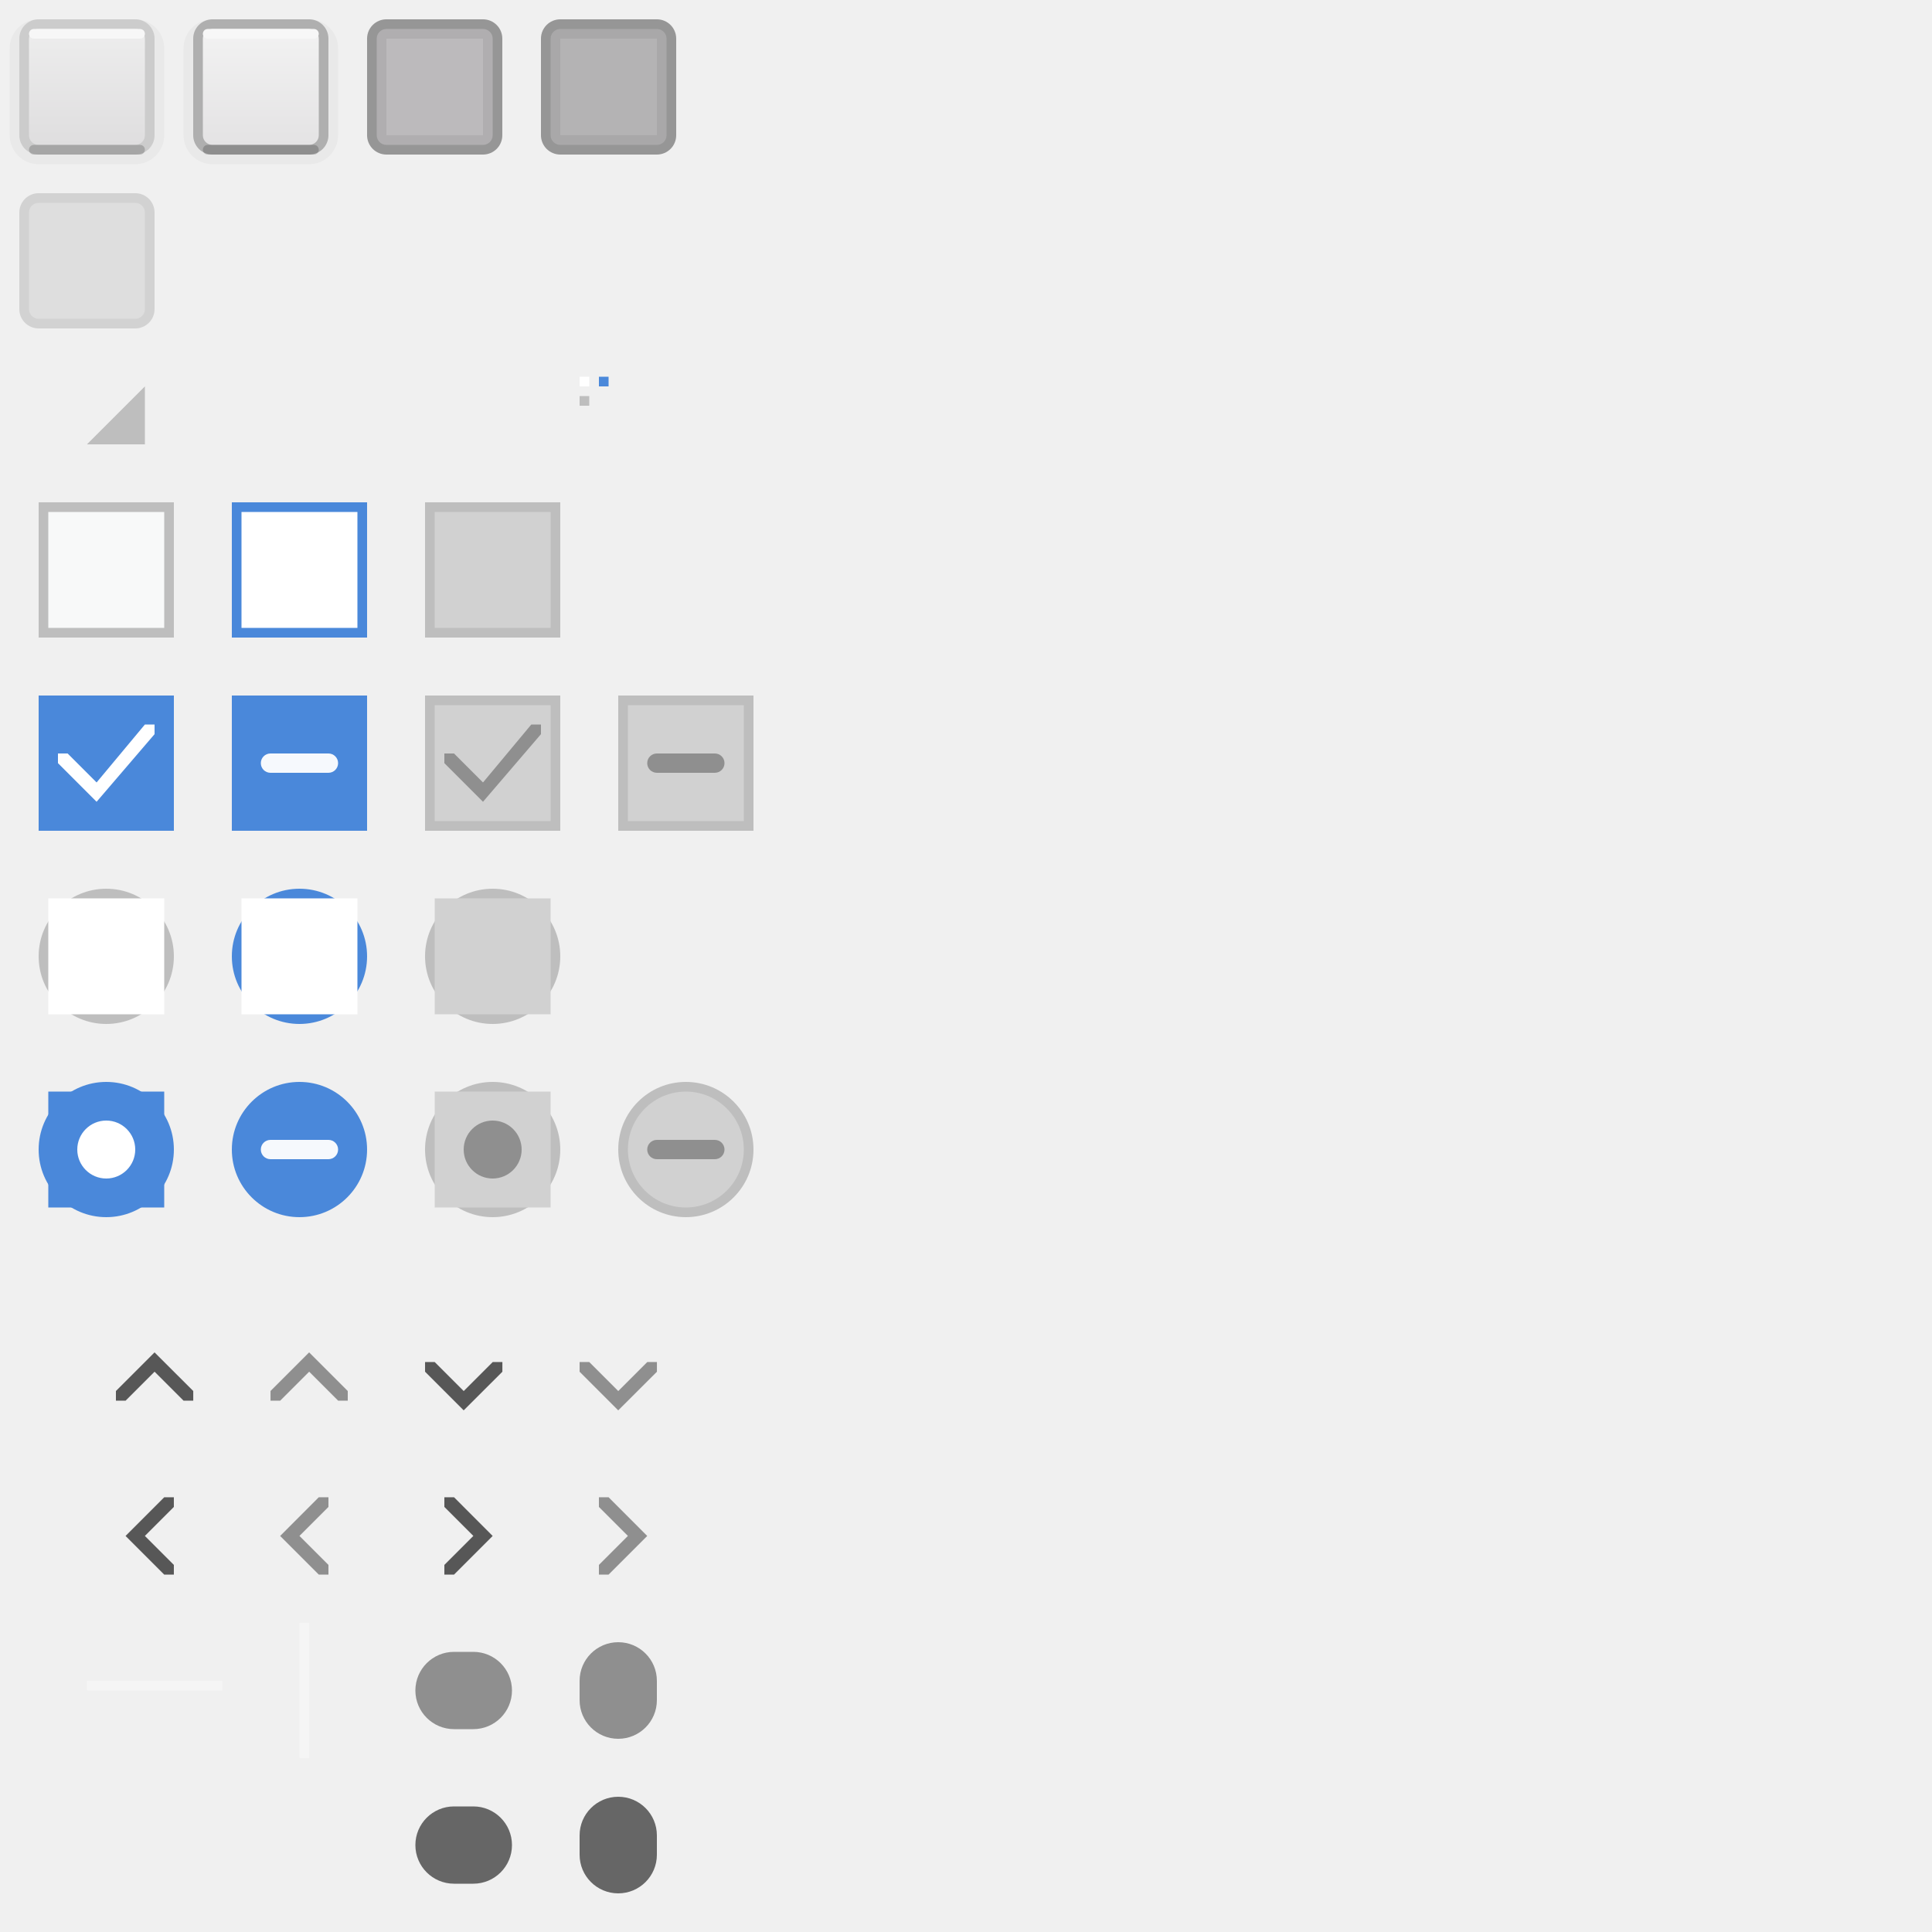
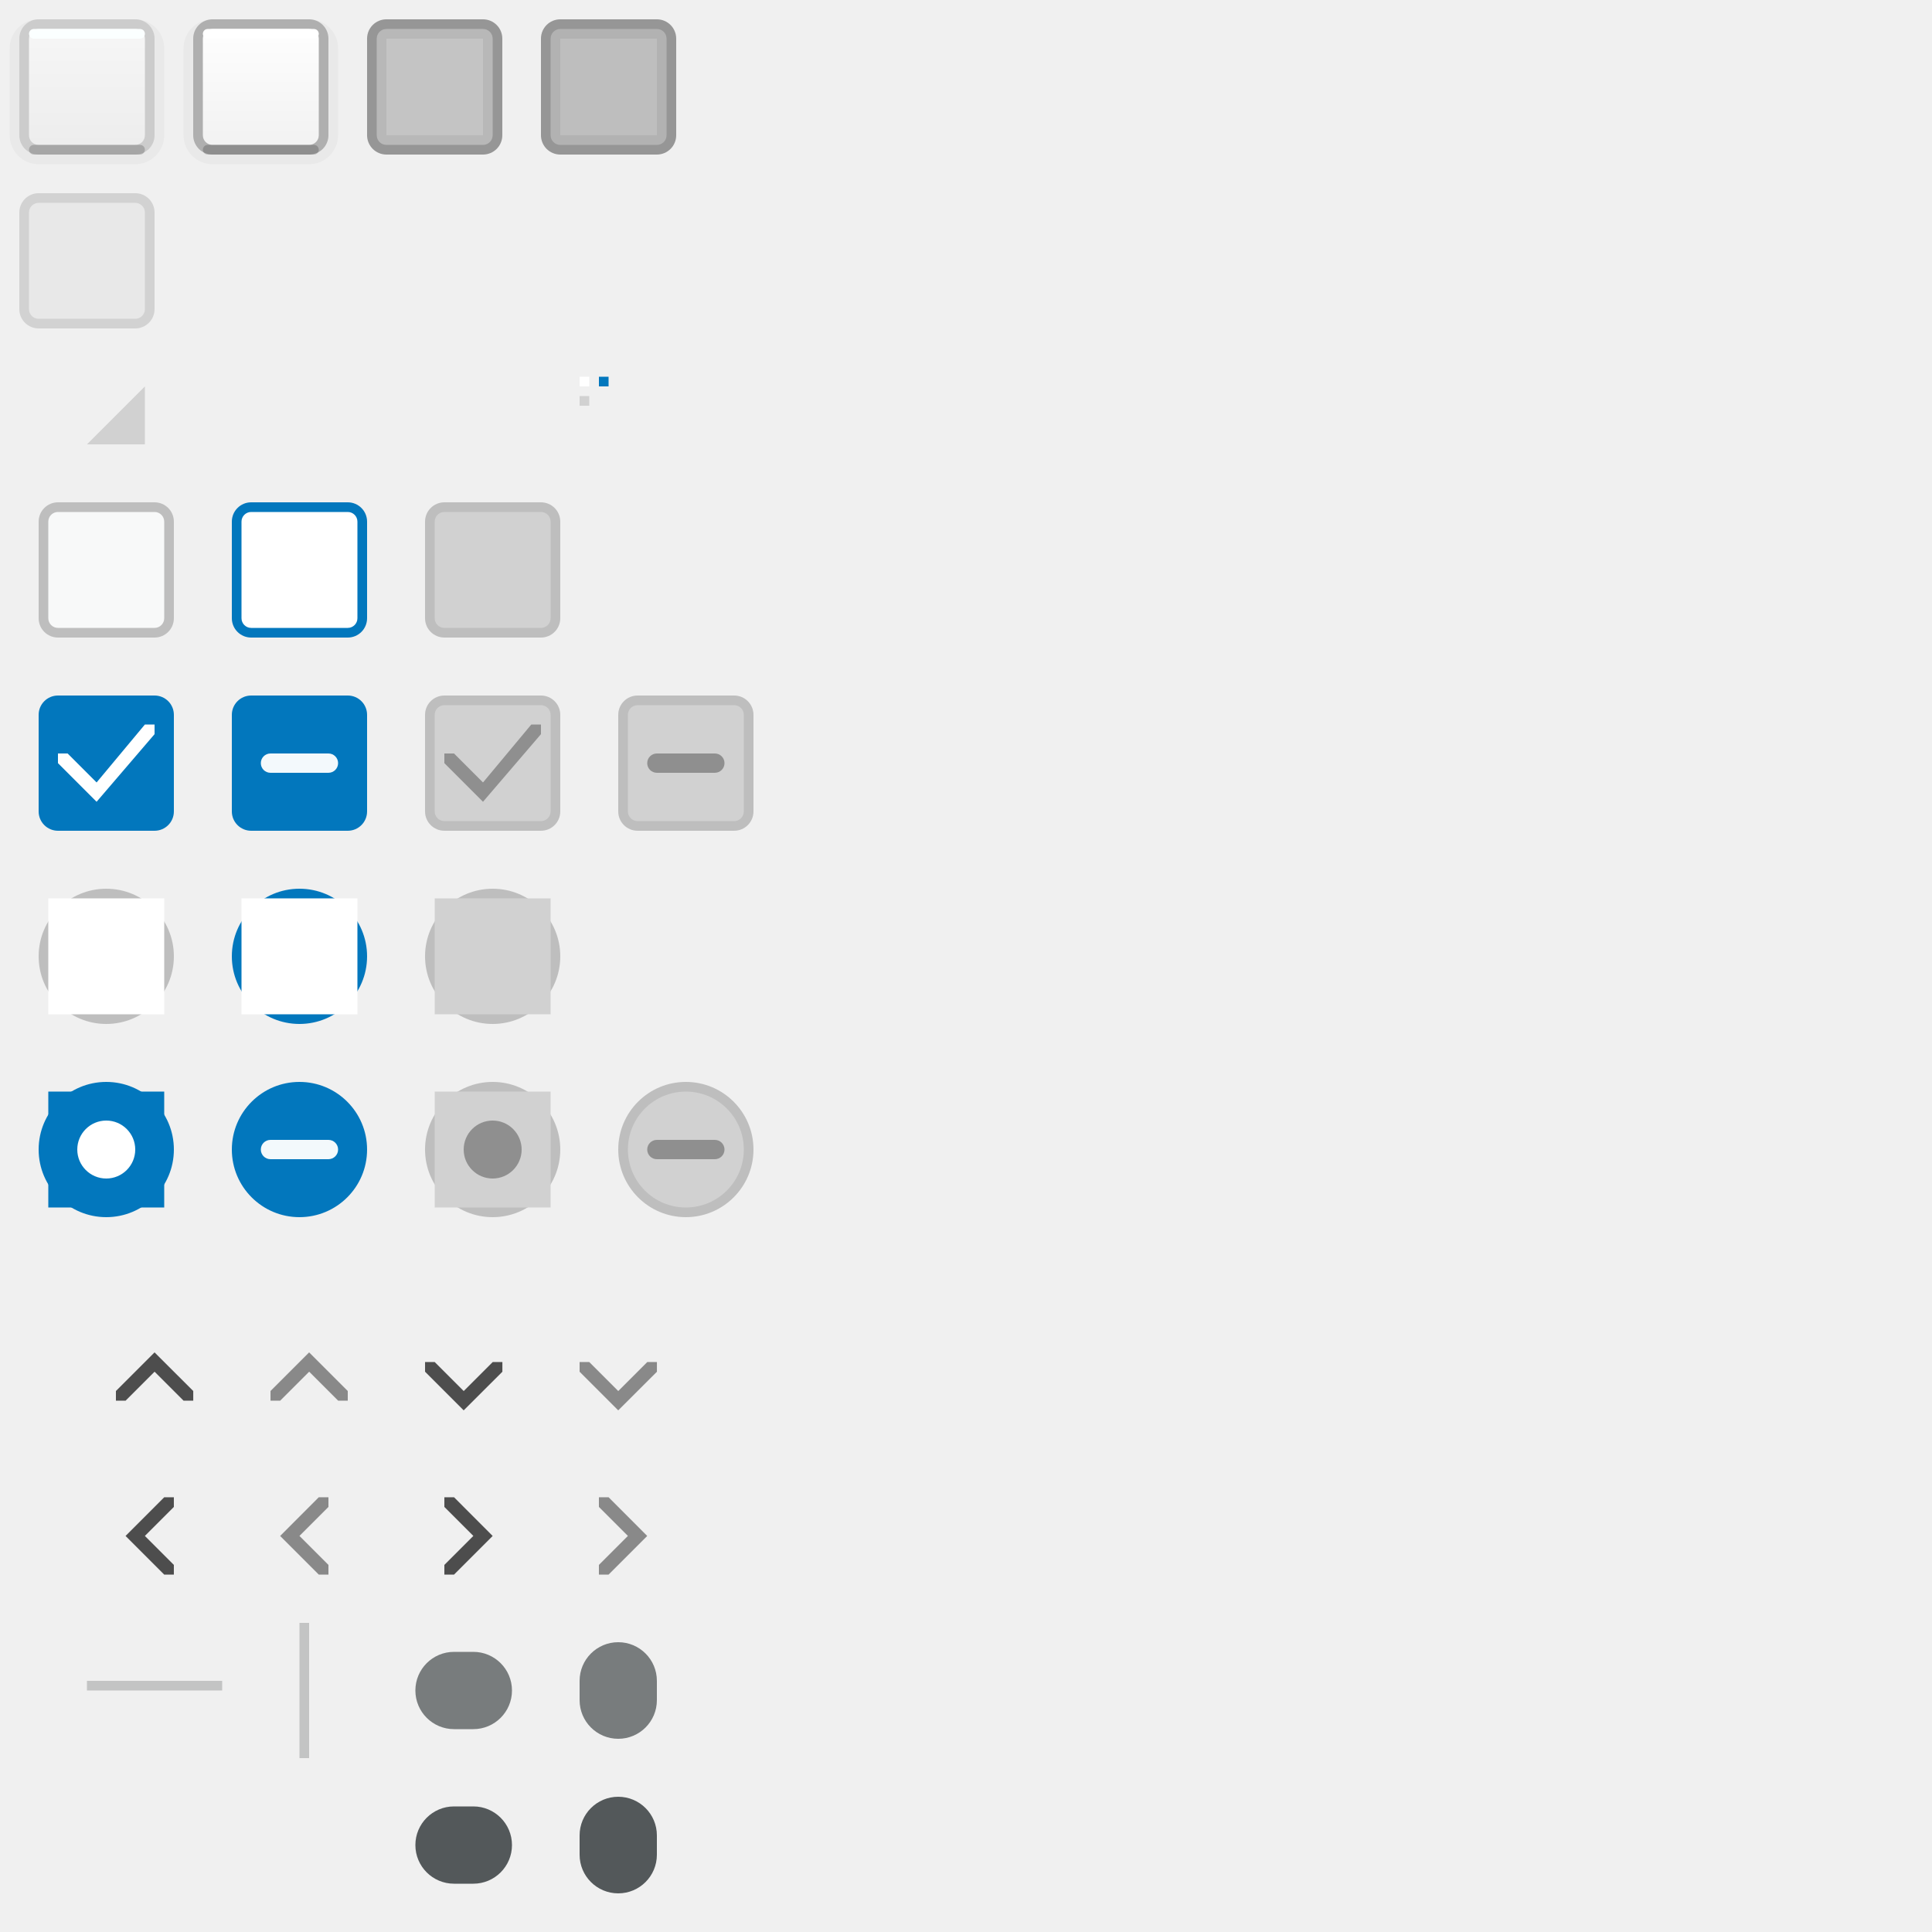
<svg xmlns="http://www.w3.org/2000/svg" xmlns:xlink="http://www.w3.org/1999/xlink" width="200" height="200" viewBox="0 0 200 200" id="svg2" version="1.1">
  <defs id="defs4">
    <linearGradient id="linearGradient1229">
-       <stop id="stop1225" offset="0" style="stop-color:#e4e3e4;stop-opacity:1" />
-       <stop id="stop1227" offset="1" style="stop-color:#f2f2f2;stop-opacity:1" />
+       <stop id="stop1225" offset="0" style="stop-color:#f2f2f2;stop-opacity:1" />
+       <stop id="stop1227" offset="1" style="stop-color:#fefefe;stop-opacity:1" />
    </linearGradient>
    <linearGradient id="linearGradient1207">
-       <stop style="stop-color:#dfdedf;stop-opacity:1;" offset="0" id="stop1203" />
-       <stop style="stop-color:#ededed;stop-opacity:1" offset="1" id="stop1205" />
+       <stop style="stop-color:#ededed;stop-opacity:1" offset="0" id="stop1203" />
+       <stop style="stop-color:#f6f6f6;stop-opacity:1" offset="1" id="stop1205" />
    </linearGradient>
    <linearGradient xlink:href="#linearGradient1207" id="linearGradient1209" x1="-619" y1="707.362" x2="-619" y2="695.362" gradientUnits="userSpaceOnUse" gradientTransform="translate(543,153)" />
    <linearGradient xlink:href="#linearGradient1229" id="linearGradient1223" gradientUnits="userSpaceOnUse" gradientTransform="translate(561,153)" x1="-619" y1="707.362" x2="-619" y2="695.362" />
  </defs>
  <g id="layer1" transform="translate(0,-852.3622)">
    <rect style="opacity:1;fill:#000000;fill-opacity:0;stroke:none;stroke-width:1;stroke-miterlimit:4;stroke-dasharray:none;stroke-dashoffset:0;stroke-opacity:0.51" id="null" width="1" height="1" x="62" y="893.362" />
    <g id="resize-grip" transform="translate(0,76)">
      <rect y="812.362" x="5" height="13" width="13" id="rect4315" style="opacity:1;fill:#ffffff;fill-opacity:0;stroke:none;stroke-width:1;stroke-miterlimit:4;stroke-dasharray:none;stroke-dashoffset:0;stroke-opacity:0.51" />
-       <path id="path4317" d="M 15,822.362 H 9 l 6,-6 z" style="fill:#bebebe;fill-opacity:1;fill-rule:evenodd;stroke:none;stroke-width:1px;stroke-linecap:butt;stroke-linejoin:miter;stroke-opacity:1" />
+       <path id="path4317" d="M 15,822.362 H 9 l 6,-6 z" style="fill:#d1d1d1;fill-opacity:1;fill-rule:evenodd;stroke:none;stroke-width:1px;stroke-linecap:butt;stroke-linejoin:miter;stroke-opacity:1" />
    </g>
-     <rect style="opacity:1;fill:#bebebe;fill-opacity:1;stroke:none;stroke-width:1;stroke-miterlimit:4;stroke-dasharray:none;stroke-dashoffset:0;stroke-opacity:0.51" id="handle" width="1" height="1" x="60" y="893.362" />
+     <rect style="opacity:1;fill:#d1d1d1;fill-opacity:1;stroke:none;stroke-width:1;stroke-miterlimit:4;stroke-dasharray:none;stroke-dashoffset:0;stroke-opacity:0.51" id="handle" width="1" height="1" x="60" y="893.362" />
    <rect y="891.362" x="60" height="1" width="1" id="base-color" style="opacity:1;fill:#ffffff;fill-opacity:1;stroke:none;stroke-width:1;stroke-miterlimit:4;stroke-dasharray:none;stroke-dashoffset:0;stroke-opacity:0.51" />
-     <rect style="opacity:1;fill:#4a88da;fill-opacity:1;stroke:none;stroke-width:1;stroke-miterlimit:4;stroke-dasharray:none;stroke-dashoffset:0;stroke-opacity:0.51" id="selected-color" width="1" height="1" x="62" y="891.362" />
+     <rect style="opacity:1;fill:#0277bd;fill-opacity:1;stroke:none;stroke-width:1;stroke-miterlimit:4;stroke-dasharray:none;stroke-dashoffset:0;stroke-opacity:0.51" id="selected-color" width="1" height="1" x="62" y="891.362" />
    <g id="radio-unchecked" transform="translate(70.99991,-0.9998779)">
      <rect style="opacity:1;fill:#bebebe;fill-opacity:1;stroke:none;stroke-opacity:1" id="rect4787-7" width="14" height="14" x="-67" y="945.362" ry="7" />
      <rect rx="0" ry="6" y="946.362" x="-66" height="12" width="12" id="rect4789-0" style="opacity:1;fill:#ffffff;fill-opacity:1;stroke:none;stroke-opacity:1" />
      <rect ry="0" y="945.362" x="-67" height="14" width="14" id="rect4791-9" style="opacity:1;fill:none;fill-opacity:1;stroke:none;stroke-width:2;stroke-miterlimit:4;stroke-dasharray:none;stroke-dashoffset:0;stroke-opacity:1" />
    </g>
    <g transform="translate(-1.000092,-0.9998779)" id="checkbox-unchecked">
-       <rect ry="0" y="905.362" x="5" height="14" width="14" id="rect4807-6" style="opacity:1;fill:#bebebe;fill-opacity:1;stroke:none;stroke-opacity:1" />
-       <rect style="opacity:1;fill:#f8f9f9;fill-opacity:1;stroke:none;stroke-opacity:1" id="rect4809-0" width="12" height="12" x="6" y="906.362" ry="0" />
+       <rect ry="2" y="905.362" x="5" height="14" width="14" id="rect4807-6" style="opacity:1;fill:#bebebe;fill-opacity:1;stroke:none;stroke-opacity:1" />
+       <rect style="opacity:1;fill:#f8f9f9;fill-opacity:1;stroke:none;stroke-opacity:1" id="rect4809-0" width="12" height="12" x="6" y="906.362" ry="1" />
      <rect style="opacity:1;fill:none;fill-opacity:1;stroke:none;stroke-width:2;stroke-miterlimit:4;stroke-dasharray:none;stroke-dashoffset:0;stroke-opacity:1" id="rect4811-6" width="14" height="14" x="5" y="905.362" ry="0" />
    </g>
    <g transform="translate(-1.000092,-0.9998779)" id="checkbox-unchecked-hover">
-       <rect style="opacity:1;fill:#4a88da;fill-opacity:1;stroke:none;stroke-opacity:1" id="rect4819-6" width="14" height="14" x="25" y="905.362" ry="0" />
-       <rect ry="0" y="906.362" x="26" height="12" width="12" id="rect4821-1" style="opacity:1;fill:#ffffff;fill-opacity:1;stroke:none;stroke-opacity:1" />
+       <rect style="opacity:1;fill:#0277bd;fill-opacity:1;stroke:none;stroke-opacity:1" id="rect4819-6" width="14" height="14" x="25" y="905.362" ry="2" />
+       <rect ry="1" y="906.362" x="26" height="12" width="12" id="rect4821-1" style="opacity:1;fill:#ffffff;fill-opacity:1;stroke:none;stroke-opacity:1" />
      <rect ry="0" y="905.362" x="25" height="14" width="14" id="rect4823-8" style="opacity:1;fill:none;fill-opacity:1;stroke:none;stroke-width:2;stroke-miterlimit:4;stroke-dasharray:none;stroke-dashoffset:0;stroke-opacity:1" />
    </g>
    <g id="radio-unchecked-hover" transform="translate(70.99991,-0.9998779)">
-       <rect ry="7" y="945.362" x="-47" height="14" width="14" id="rect4831-9" style="opacity:1;fill:#4a88da;fill-opacity:1;stroke:none;stroke-opacity:1" />
+       <rect ry="7" y="945.362" x="-47" height="14" width="14" id="rect4831-9" style="opacity:1;fill:#0277bd;fill-opacity:1;stroke:none;stroke-opacity:1" />
      <rect style="opacity:1;fill:#ffffff;fill-opacity:1;stroke:none;stroke-opacity:1" id="rect4833-2" width="12" height="12" x="-46" y="946.362" ry="6" rx="0" />
      <rect style="opacity:1;fill:none;fill-opacity:1;stroke:none;stroke-width:2;stroke-miterlimit:4;stroke-dasharray:none;stroke-dashoffset:0;stroke-opacity:1" id="rect4835-0" width="14" height="14" x="-47" y="945.362" ry="0" />
    </g>
    <g transform="translate(-1.000092,-0.9998779)" id="checkbox-unchecked-insensitive">
-       <rect style="opacity:1;fill:#bebebe;fill-opacity:1;stroke:none;stroke-opacity:1" id="rect4851-3" width="14" height="14" x="45" y="905.362" ry="0" />
-       <rect ry="0" y="906.362" x="46" height="12" width="12" id="rect4853-7" style="opacity:1;fill:#d1d1d1;fill-opacity:1;stroke:none;stroke-opacity:1" />
+       <rect style="opacity:1;fill:#bebebe;fill-opacity:1;stroke:none;stroke-opacity:1" id="rect4851-3" width="14" height="14" x="45" y="905.362" ry="2" />
+       <rect ry="1" y="906.362" x="46" height="12" width="12" id="rect4853-7" style="opacity:1;fill:#d1d1d1;fill-opacity:1;stroke:none;stroke-opacity:1" />
      <rect ry="0" y="905.362" x="45" height="14" width="14" id="rect4855-5" style="opacity:1;fill:none;fill-opacity:1;stroke:none;stroke-width:2;stroke-miterlimit:4;stroke-dasharray:none;stroke-dashoffset:0;stroke-opacity:1" />
    </g>
    <g id="radio-unchecked-insensitive" transform="translate(70.99991,-0.9998779)">
      <rect ry="7" y="945.362" x="-27" height="14" width="14" id="rect4885-2" style="opacity:1;fill:#bebebe;fill-opacity:1;stroke:none;stroke-opacity:1" />
      <rect style="opacity:1;fill:#d1d1d1;fill-opacity:1;stroke:none;stroke-opacity:1" id="rect4887-2" width="12" height="12" x="-26" y="946.362" ry="6" rx="0" />
      <rect style="opacity:1;fill:none;fill-opacity:1;stroke:none;stroke-width:2;stroke-miterlimit:4;stroke-dasharray:none;stroke-dashoffset:0;stroke-opacity:1" id="rect4889-8" width="14" height="14" x="-27" y="945.362" ry="0" />
    </g>
    <g id="radio-checked" transform="translate(70.99991,-0.9998779)">
-       <rect ry="7" y="965.362" x="-67" height="14" width="14" id="rect4986-7" style="opacity:1;fill:#4a88da;fill-opacity:1;stroke:none;stroke-opacity:1" />
-       <rect style="opacity:1;fill:#4a88da;fill-opacity:1;stroke:none;stroke-opacity:1" id="rect4988-3" width="12" height="12" x="-66" y="966.362" ry="6" rx="0" />
+       <rect ry="7" y="965.362" x="-67" height="14" width="14" id="rect4986-7" style="opacity:1;fill:#0277bd;fill-opacity:1;stroke:none;stroke-opacity:1" />
+       <rect style="opacity:1;fill:#0277bd;fill-opacity:1;stroke:none;stroke-opacity:1" id="rect4988-3" width="12" height="12" x="-66" y="966.362" ry="6" rx="0" />
      <rect style="opacity:1;fill:none;fill-opacity:1;stroke:none;stroke-width:2;stroke-miterlimit:4;stroke-dasharray:none;stroke-dashoffset:0;stroke-opacity:1" id="rect4990-6" width="14" height="14" x="-67" y="965.362" ry="0" />
      <path style="color:#bebebe;font-style:normal;font-variant:normal;font-weight:normal;font-stretch:normal;font-size:medium;line-height:normal;font-family:'Andale Mono';text-indent:0pt;text-align:start;text-decoration:none;text-decoration-line:none;letter-spacing:normal;word-spacing:normal;text-transform:none;direction:ltr;text-anchor:start;display:inline;overflow:visible;visibility:visible;fill:#ffffff;fill-opacity:1;fill-rule:nonzero;stroke:none;stroke-width:1.792;marker:none" id="path9555-1" d="m -60,969.362 c -1.656,0 -3,1.344 -3,3 0,1.656 1.344,3 3,3 1.656,0 3,-1.344 3,-3 0,-1.656 -1.344,-3 -3,-3 z" />
    </g>
    <g id="radio-checked-insensitive" transform="translate(70.99991,-0.9998779)">
      <rect style="opacity:1;fill:#bebebe;fill-opacity:1;stroke:none;stroke-opacity:1" id="rect4998-7" width="14" height="14" x="-27" y="965.362" ry="7" />
      <rect rx="0" ry="6" y="966.362" x="-26" height="12" width="12" id="rect5000-8" style="opacity:1;fill:#d1d1d1;fill-opacity:1;stroke:none;stroke-opacity:1" />
      <rect ry="0" y="965.362" x="-27" height="14" width="14" id="rect5002-4" style="opacity:1;fill:none;fill-opacity:1;stroke:none;stroke-width:2;stroke-miterlimit:4;stroke-dasharray:none;stroke-dashoffset:0;stroke-opacity:1" />
      <path style="color:#bebebe;font-style:normal;font-variant:normal;font-weight:normal;font-stretch:normal;font-size:medium;line-height:normal;font-family:'Andale Mono';text-indent:0pt;text-align:start;text-decoration:none;text-decoration-line:none;letter-spacing:normal;word-spacing:normal;text-transform:none;direction:ltr;text-anchor:start;display:inline;overflow:visible;visibility:visible;fill:#8f8f8f;fill-opacity:1;fill-rule:nonzero;stroke:none;stroke-width:1.792;marker:none" id="path5681-5" d="m -20,969.362 c -1.656,0 -3,1.344 -3,3 0,1.656 1.344,3 3,3 1.656,0 3,-1.344 3,-3 0,-1.656 -1.344,-3 -3,-3 z" />
    </g>
    <g transform="translate(-1.000092,-0.9998779)" id="checkbox-checked">
-       <rect style="opacity:1;fill:#4a88da;fill-opacity:1;stroke:none;stroke-opacity:1" id="rect4968-3" width="14" height="14" x="5" y="925.362" ry="0" />
-       <rect ry="0" y="926.362" x="6" height="12" width="12" id="rect4970-6" style="opacity:1;fill:#4a88da;fill-opacity:1;stroke:none;stroke-opacity:1" />
+       <rect style="opacity:1;fill:#0277bd;fill-opacity:1;stroke:none;stroke-opacity:1" id="rect4968-3" width="14" height="14" x="5" y="925.362" ry="2" />
+       <rect ry="1" y="926.362" x="6" height="12" width="12" id="rect4970-6" style="opacity:1;fill:#0277bd;fill-opacity:1;stroke:none;stroke-opacity:1" />
      <rect ry="0" y="925.362" x="5" height="14" width="14" id="rect4972-1" style="opacity:1;fill:none;fill-opacity:1;stroke:none;stroke-width:2;stroke-miterlimit:4;stroke-dasharray:none;stroke-dashoffset:0;stroke-opacity:1" />
      <path style="fill:#ffffff;fill-rule:evenodd;stroke:none;stroke-width:1px;stroke-linecap:butt;stroke-linejoin:miter;stroke-opacity:1" d="m 7,932.362 v -1 h 1 l 3,3 5,-6 h 1 v 1 l -6,7 -1,-1 z" id="path4170" />
    </g>
    <g transform="translate(-1.000092,-0.9998779)" id="checkbox-checked-insensitive">
-       <rect ry="0" y="925.362" x="45" height="14" width="14" id="rect4980-6" style="opacity:1;fill:#bebebe;fill-opacity:1;stroke:none;stroke-opacity:1" />
-       <rect style="opacity:1;fill:#d1d1d1;fill-opacity:1;stroke:none;stroke-opacity:1" id="rect4982-1" width="12" height="12" x="46" y="926.362" ry="0" />
+       <rect ry="2" y="925.362" x="45" height="14" width="14" id="rect4980-6" style="opacity:1;fill:#bebebe;fill-opacity:1;stroke:none;stroke-opacity:1" />
+       <rect style="opacity:1;fill:#d1d1d1;fill-opacity:1;stroke:none;stroke-opacity:1" id="rect4982-1" width="12" height="12" x="46" y="926.362" ry="1" />
      <rect style="opacity:1;fill:none;fill-opacity:1;stroke:none;stroke-width:2;stroke-miterlimit:4;stroke-dasharray:none;stroke-dashoffset:0;stroke-opacity:1" id="rect4984-5" width="14" height="14" x="45" y="925.362" ry="0" />
      <path style="fill:#8f8f8f;fill-opacity:1;fill-rule:evenodd;stroke:none;stroke-width:1px;stroke-linecap:butt;stroke-linejoin:miter;stroke-opacity:1" d="m 47,932.362 v -1 h 1 l 3,3 5,-6 h 1 v 1 l -6,7 -1,-1 z" id="path2484" />
    </g>
    <g id="checkbox-mixed">
      <g transform="translate(18.99991,-0.9998779)" id="g2623">
-         <rect style="opacity:1;fill:#4a88da;fill-opacity:1;stroke:none;stroke-opacity:1" id="rect2615" width="14" height="14" x="5" y="925.362" ry="0" />
-         <rect ry="0" y="926.362" x="6" height="12" width="12" id="rect2617" style="opacity:1;fill:#4a88da;fill-opacity:1;stroke:none;stroke-opacity:1" />
+         <rect style="opacity:1;fill:#0277bd;fill-opacity:1;stroke:none;stroke-opacity:1" id="rect2615" width="14" height="14" x="5" y="925.362" ry="2" />
+         <rect ry="1" y="926.362" x="6" height="12" width="12" id="rect2617" style="opacity:1;fill:#0277bd;fill-opacity:1;stroke:none;stroke-opacity:1" />
        <rect ry="0" y="925.362" x="5" height="14" width="14" id="rect2619" style="opacity:1;fill:none;fill-opacity:1;stroke:none;stroke-width:2;stroke-miterlimit:4;stroke-dasharray:none;stroke-dashoffset:0;stroke-opacity:1" />
      </g>
      <rect ry="1" y="930.362" x="27" height="2" width="8" id="rect2625" style="fill:#ffffff;fill-opacity:0.95;stroke:none;stroke-opacity:1" />
    </g>
    <g id="checkbox-mixed-insensitive" transform="translate(40,-40)">
      <g transform="translate(-21.00009,39.00012)" id="g2642">
-         <rect ry="0" y="925.362" x="45" height="14" width="14" id="rect2634" style="opacity:1;fill:#bebebe;fill-opacity:1;stroke:none;stroke-opacity:1" />
-         <rect style="opacity:1;fill:#d1d1d1;fill-opacity:1;stroke:none;stroke-opacity:1" id="rect2636" width="12" height="12" x="46" y="926.362" ry="0" />
+         <rect ry="2" y="925.362" x="45" height="14" width="14" id="rect2634" style="opacity:1;fill:#bebebe;fill-opacity:1;stroke:none;stroke-opacity:1" />
+         <rect style="opacity:1;fill:#d1d1d1;fill-opacity:1;stroke:none;stroke-opacity:1" id="rect2636" width="12" height="12" x="46" y="926.362" ry="1" />
        <rect style="opacity:1;fill:none;fill-opacity:1;stroke:none;stroke-width:2;stroke-miterlimit:4;stroke-dasharray:none;stroke-dashoffset:0;stroke-opacity:1" id="rect2638" width="14" height="14" x="45" y="925.362" ry="0" />
      </g>
      <rect ry="1" y="970.362" x="27" height="2" width="8" id="rect2625-6" style="fill:#8f8f8f;fill-opacity:1;stroke:none;stroke-opacity:1" />
    </g>
    <g id="radio-mixed" transform="translate(0,40)">
      <g id="g2686" transform="translate(18.99991,-0.9998779)">
-         <rect ry="7" y="925.362" x="5" height="14" width="14" id="rect2680" style="opacity:1;fill:#4a88da;fill-opacity:1;stroke:none;stroke-opacity:1" />
-         <rect style="opacity:1;fill:#4a88da;fill-opacity:1;stroke:none;stroke-opacity:1" id="rect2682" width="12" height="12" x="6" y="926.362" ry="6" />
+         <rect ry="7" y="925.362" x="5" height="14" width="14" id="rect2680" style="opacity:1;fill:#0277bd;fill-opacity:1;stroke:none;stroke-opacity:1" />
+         <rect style="opacity:1;fill:#0277bd;fill-opacity:1;stroke:none;stroke-opacity:1" id="rect2682" width="12" height="12" x="6" y="926.362" ry="6" />
        <rect style="opacity:1;fill:none;fill-opacity:1;stroke:none;stroke-width:2;stroke-miterlimit:4;stroke-dasharray:none;stroke-dashoffset:0;stroke-opacity:1" id="rect2684" width="14" height="14" x="5" y="925.362" ry="0" />
      </g>
      <rect style="fill:#ffffff;fill-opacity:0.95;stroke:none;stroke-opacity:1" id="rect2688" width="8" height="2" x="27" y="930.362" ry="1" />
    </g>
    <g transform="translate(40)" id="radio-mixed-insensitive">
      <g id="g2698" transform="translate(-21.00009,39.00012)">
        <rect style="opacity:1;fill:#bebebe;fill-opacity:1;stroke:none;stroke-opacity:1" id="rect2692" width="14" height="14" x="45" y="925.362" ry="7" />
        <rect ry="6" y="926.362" x="46" height="12" width="12" id="rect2694" style="opacity:1;fill:#d1d1d1;fill-opacity:1;stroke:none;stroke-opacity:1" />
        <rect ry="0" y="925.362" x="45" height="14" width="14" id="rect2696" style="opacity:1;fill:none;fill-opacity:1;stroke:none;stroke-width:2;stroke-miterlimit:4;stroke-dasharray:none;stroke-dashoffset:0;stroke-opacity:1" />
      </g>
      <rect style="fill:#8f8f8f;fill-opacity:1;stroke:none;stroke-opacity:1" id="rect2700" width="8" height="2" x="27" y="970.362" ry="1" />
    </g>
    <g transform="matrix(3.779529,0,0,3.779497,6.999701,-100.1485)" id="scrollarrow-up">
      <rect transform="rotate(90)" style="fill:#ffffff;fill-opacity:0;stroke:none;stroke-width:0.214" id="rect873" width="3.704" height="3.704" x="288.004" y="-4.233" />
-       <path style="fill:#575757;fill-opacity:1;stroke:none;stroke-width:0.265px;stroke-linecap:butt;stroke-linejoin:miter;stroke-opacity:1" d="m 2.381,289.062 -1.058,1.058 v 0.265 h 0.265 l 0.794,-0.794 0.794,0.794 h 0.265 v -0.265 z" id="path875" />
+       <path style="fill:#4d4d4d;fill-opacity:1;stroke:none;stroke-width:0.265px;stroke-linecap:butt;stroke-linejoin:miter;stroke-opacity:1" d="m 2.381,289.062 -1.058,1.058 v 0.265 h 0.265 l 0.794,-0.794 0.794,0.794 h 0.265 v -0.265 z" id="path875" />
    </g>
    <g transform="matrix(3.779529,0,0,3.779497,6.999701,-100.1485)" id="scrollarrow-up-insensitive">
      <rect y="-8.467" x="288.004" height="3.704" width="3.704" id="rect889" style="fill:#ffffff;fill-opacity:0;stroke:none;stroke-width:0.214" transform="rotate(90)" />
-       <path id="path891" d="m 6.615,289.062 -1.058,1.058 v 0.265 h 0.265 l 0.794,-0.794 0.794,0.794 H 7.673 v -0.265 z" style="fill:#8f8f8f;fill-opacity:1;stroke:none;stroke-width:0.265px;stroke-linecap:butt;stroke-linejoin:miter;stroke-opacity:1" />
+       <path id="path891" d="m 6.615,289.062 -1.058,1.058 v 0.265 h 0.265 l 0.794,-0.794 0.794,0.794 H 7.673 v -0.265 z" style="fill:#898989;fill-opacity:1;stroke:none;stroke-width:0.265px;stroke-linecap:butt;stroke-linejoin:miter;stroke-opacity:1" />
    </g>
    <g transform="matrix(3.779529,0,0,3.779497,6.999701,-100.1485)" id="scrollarrow-down">
      <rect y="-12.7" x="-291.708" height="3.704" width="3.704" id="rect893" style="fill:#ffffff;fill-opacity:0;stroke:none;stroke-width:0.214" transform="matrix(0,-1,-1,0,0,0)" />
-       <path id="path895" d="m 10.848,290.65 -1.058,-1.058 v -0.265 h 0.265 l 0.794,0.794 0.794,-0.794 h 0.265 v 0.265 z" style="fill:#575757;fill-opacity:1;stroke:none;stroke-width:0.265px;stroke-linecap:butt;stroke-linejoin:miter;stroke-opacity:1" />
+       <path id="path895" d="m 10.848,290.65 -1.058,-1.058 v -0.265 h 0.265 l 0.794,0.794 0.794,-0.794 h 0.265 v 0.265 z" style="fill:#4d4d4d;fill-opacity:1;stroke:none;stroke-width:0.265px;stroke-linecap:butt;stroke-linejoin:miter;stroke-opacity:1" />
    </g>
    <g transform="matrix(3.779529,0,0,3.779497,6.999701,-100.1485)" id="scrollarrow-down-insensitive">
      <rect transform="matrix(0,-1,-1,0,0,0)" style="fill:#ffffff;fill-opacity:0;stroke:none;stroke-width:0.214" id="rect897" width="3.704" height="3.704" x="-291.708" y="-16.933" />
-       <path style="fill:#8f8f8f;fill-opacity:1;stroke:none;stroke-width:0.265px;stroke-linecap:butt;stroke-linejoin:miter;stroke-opacity:1" d="m 15.081,290.65 -1.058,-1.058 v -0.265 h 0.265 l 0.794,0.794 0.794,-0.794 h 0.265 v 0.265 z" id="path899" />
+       <path style="fill:#898989;fill-opacity:1;stroke:none;stroke-width:0.265px;stroke-linecap:butt;stroke-linejoin:miter;stroke-opacity:1" d="m 15.081,290.65 -1.058,-1.058 v -0.265 h 0.265 l 0.794,0.794 0.794,-0.794 h 0.265 v 0.265 z" id="path899" />
    </g>
    <g transform="matrix(3.779529,0,0,3.779497,6.999701,-100.1485)" id="scrollarrow-left">
      <rect y="292.238" x="0.529" height="3.704" width="3.704" id="rect901" style="fill:#ffffff;fill-opacity:0;stroke:none;stroke-width:0.214" />
-       <path id="path903" d="m 1.587,294.09 1.058,1.058 h 0.265 v -0.265 l -0.794,-0.794 0.794,-0.794 v -0.265 H 2.646 Z" style="fill:#575757;fill-opacity:1;stroke:none;stroke-width:0.265px;stroke-linecap:butt;stroke-linejoin:miter;stroke-opacity:1" />
+       <path id="path903" d="m 1.587,294.09 1.058,1.058 h 0.265 v -0.265 l -0.794,-0.794 0.794,-0.794 v -0.265 H 2.646 Z" style="fill:#4d4d4d;fill-opacity:1;stroke:none;stroke-width:0.265px;stroke-linecap:butt;stroke-linejoin:miter;stroke-opacity:1" />
    </g>
    <g transform="matrix(3.779529,0,0,3.779497,6.999701,-100.1485)" id="scrollarrow-left-insensitive">
      <rect style="fill:#ffffff;fill-opacity:0;stroke:none;stroke-width:0.214" id="rect905" width="3.704" height="3.704" x="4.763" y="292.238" />
-       <path style="fill:#8f8f8f;fill-opacity:1;stroke:none;stroke-width:0.265px;stroke-linecap:butt;stroke-linejoin:miter;stroke-opacity:1" d="m 5.821,294.09 1.058,1.058 h 0.265 v -0.265 l -0.794,-0.794 0.794,-0.794 v -0.265 h -0.265 z" id="path907" />
+       <path style="fill:#898989;fill-opacity:1;stroke:none;stroke-width:0.265px;stroke-linecap:butt;stroke-linejoin:miter;stroke-opacity:1" d="m 5.821,294.09 1.058,1.058 h 0.265 v -0.265 l -0.794,-0.794 0.794,-0.794 v -0.265 h -0.265 z" id="path907" />
    </g>
    <g transform="matrix(3.779529,0,0,3.779497,6.999701,-100.1485)" id="scrollarrow-right">
      <rect transform="scale(-1,1)" style="fill:#ffffff;fill-opacity:0;stroke:none;stroke-width:0.214" id="rect909" width="3.704" height="3.704" x="-12.7" y="292.238" />
-       <path style="fill:#575757;fill-opacity:1;stroke:none;stroke-width:0.265px;stroke-linecap:butt;stroke-linejoin:miter;stroke-opacity:1" d="m 11.642,294.09 -1.058,1.058 h -0.265 v -0.265 l 0.794,-0.794 -0.794,-0.794 v -0.265 h 0.265 z" id="path911" />
+       <path style="fill:#4d4d4d;fill-opacity:1;stroke:none;stroke-width:0.265px;stroke-linecap:butt;stroke-linejoin:miter;stroke-opacity:1" d="m 11.642,294.09 -1.058,1.058 h -0.265 v -0.265 l 0.794,-0.794 -0.794,-0.794 v -0.265 h 0.265 z" id="path911" />
    </g>
    <g transform="matrix(3.779529,0,0,3.779497,6.999701,-100.1485)" id="scrollarrow-right-insensitive">
      <rect y="292.238" x="-16.933" height="3.704" width="3.704" id="rect913" style="fill:#ffffff;fill-opacity:0;stroke:none;stroke-width:0.214" transform="scale(-1,1)" />
-       <path id="path915" d="m 15.875,294.09 -1.058,1.058 h -0.265 v -0.265 l 0.794,-0.794 -0.794,-0.794 v -0.265 h 0.265 z" style="fill:#8f8f8f;fill-opacity:1;stroke:none;stroke-width:0.265px;stroke-linecap:butt;stroke-linejoin:miter;stroke-opacity:1" />
+       <path id="path915" d="m 15.875,294.09 -1.058,1.058 h -0.265 v -0.265 l 0.794,-0.794 -0.794,-0.794 v -0.265 h 0.265 z" style="fill:#898989;fill-opacity:1;stroke:none;stroke-width:0.265px;stroke-linecap:butt;stroke-linejoin:miter;stroke-opacity:1" />
    </g>
-     <rect style="fill:#f5f5f5;fill-opacity:1;stroke:none;stroke-width:1.038;stroke-opacity:1" id="scrollbar-vert-trough" width="14" height="1" x="9" y="1026.362" ry="0" />
-     <rect ry="0" y="31" x="1020.362" height="1" width="14" id="scrollbar-horz-trough" style="fill:#f5f5f5;fill-opacity:1;stroke:none;stroke-width:1.038;stroke-opacity:1" transform="matrix(0,1,1,0,0,0)" />
+     <rect style="fill:#c3c4c4;fill-opacity:1;stroke:none;stroke-width:1.038;stroke-opacity:1" id="scrollbar-vert-trough" width="14" height="1" x="9" y="1026.362" ry="0" />
+     <rect ry="0" y="31" x="1020.362" height="1" width="14" id="scrollbar-horz-trough" style="fill:#c3c4c4;fill-opacity:1;stroke:none;stroke-width:1.038;stroke-opacity:1" transform="matrix(0,1,1,0,0,0)" />
    <g id="scrollbar-horz-slider" transform="translate(-2,-15.00002)">
      <rect ry="0" y="1035.362" x="43" height="14" width="14" id="rect3102" style="fill:#000000;fill-opacity:0;stroke:none;stroke-width:14;stroke-opacity:1" />
-       <rect ry="4" y="1038.362" x="45" height="8" width="10" id="rect3087" style="fill:#8f8f8f;fill-opacity:1;stroke:none;stroke-width:1.265;stroke-opacity:1" />
+       <rect ry="4" y="1038.362" x="45" height="8" width="10" id="rect3087" style="fill:#787c7d;fill-opacity:1;stroke:none;stroke-width:1.265;stroke-opacity:1" />
    </g>
    <g id="scrollbar-vert-slider" transform="translate(-4,-15.00002)">
      <rect style="fill:#000000;fill-opacity:0;stroke:none;stroke-width:14;stroke-opacity:1" id="rect3104" width="14" height="14" x="61" y="1035.362" ry="0" />
-       <rect transform="matrix(0,-1,-1,0,0,0)" style="fill:#8f8f8f;fill-opacity:1;stroke:none;stroke-width:1.265;stroke-opacity:1" id="rect3100" width="10" height="8" x="-1047.362" y="-72" ry="4" />
+       <rect transform="matrix(0,-1,-1,0,0,0)" style="fill:#787c7d;fill-opacity:1;stroke:none;stroke-width:1.265;stroke-opacity:1" id="rect3100" width="10" height="8" x="-1047.362" y="-72" ry="4" />
    </g>
    <g transform="translate(-2,0.999977)" id="scrollbar-horz-slider-hover">
      <rect style="fill:#000000;fill-opacity:0;stroke:none;stroke-width:14;stroke-opacity:1" id="rect3114" width="14" height="14" x="43" y="1035.362" ry="0" />
-       <rect style="fill:#666666;fill-opacity:1;stroke:none;stroke-width:1.265;stroke-opacity:1" id="rect3116" width="10" height="8" x="45" y="1038.362" ry="4" />
+       <rect style="fill:#53585a;fill-opacity:1;stroke:none;stroke-width:1.265;stroke-opacity:1" id="rect3116" width="10" height="8" x="45" y="1038.362" ry="4" />
    </g>
    <g transform="translate(-4,0.999977)" id="scrollbar-vert-slider-hover">
      <rect ry="0" y="1035.362" x="61" height="14" width="14" id="rect3120" style="fill:#000000;fill-opacity:0;stroke:none;stroke-width:14;stroke-opacity:1" />
-       <rect ry="4" y="-72" x="-1047.362" height="8" width="10" id="rect3122" style="fill:#666666;fill-opacity:1;stroke:none;stroke-width:1.265;stroke-opacity:1" transform="matrix(0,-1,-1,0,0,0)" />
+       <rect ry="4" y="-72" x="-1047.362" height="8" width="10" id="rect3122" style="fill:#53585a;fill-opacity:1;stroke:none;stroke-width:1.265;stroke-opacity:1" transform="matrix(0,-1,-1,0,0,0)" />
    </g>
    <g id="button-default" transform="translate(85,6.999977)">
      <rect ry="0" y="846.362" x="-84" height="16" width="16" id="rect1231" style="opacity:1;fill:#000000;fill-opacity:0;stroke:none;stroke-width:1.572;stroke-linecap:round;stroke-miterlimit:4;stroke-dasharray:none;stroke-opacity:1" />
      <rect style="opacity:1;fill:#000000;fill-opacity:0.031;stroke:none;stroke-width:1.522;stroke-linecap:round;stroke-miterlimit:4;stroke-dasharray:none;stroke-opacity:1" id="rect1211" width="16" height="15" x="-84" y="847.362" ry="3" />
      <rect ry="2" y="847.362" x="-83" height="14" width="14" id="rect1195" style="opacity:1;fill:#000000;fill-opacity:0.125;stroke:none;stroke-width:1.376;stroke-linecap:round;stroke-miterlimit:4;stroke-dasharray:none;stroke-opacity:1" />
      <rect style="opacity:1;fill:url(#linearGradient1209);fill-opacity:1;stroke:none;stroke-width:1.179;stroke-linecap:round;stroke-miterlimit:4;stroke-dasharray:none;stroke-opacity:1" id="rect1197" width="12" height="12" x="-82" y="848.362" ry="1" />
      <rect ry="0.5" y="860.362" x="-82" height="1" width="12" id="rect1199" style="opacity:1;fill:#000000;fill-opacity:0.188;stroke:none;stroke-width:1.2;stroke-linecap:round;stroke-miterlimit:4;stroke-dasharray:none;stroke-opacity:1" />
-       <rect ry="0.5" y="848.362" x="-82" height="1" width="12" id="rect1201" style="opacity:1;fill:#f7f7f7;fill-opacity:1;stroke:none;stroke-width:1.2;stroke-linecap:round;stroke-miterlimit:4;stroke-dasharray:none;stroke-opacity:1" />
+       <rect ry="0.5" y="848.362" x="-82" height="1" width="12" id="rect1201" style="opacity:1;fill:#fbffff;fill-opacity:1;stroke:none;stroke-width:1.2;stroke-linecap:round;stroke-miterlimit:4;stroke-dasharray:none;stroke-opacity:1" />
    </g>
    <g id="button-hover" transform="translate(85,6.999977)">
      <rect ry="3" y="847.362" x="-66" height="15" width="16" id="rect1213" style="opacity:1;fill:#000000;fill-opacity:0.031;stroke:none;stroke-width:1.522;stroke-linecap:round;stroke-miterlimit:4;stroke-dasharray:none;stroke-opacity:1" />
      <rect style="opacity:1;fill:#000000;fill-opacity:0.251;stroke:none;stroke-width:1.376;stroke-linecap:round;stroke-miterlimit:4;stroke-dasharray:none;stroke-opacity:1" id="rect1215" width="14" height="14" x="-65" y="847.362" ry="2" />
      <rect ry="1" y="848.362" x="-64" height="12" width="12" id="rect1217" style="opacity:1;fill:url(#linearGradient1223);fill-opacity:1;stroke:none;stroke-width:1.179;stroke-linecap:round;stroke-miterlimit:4;stroke-dasharray:none;stroke-opacity:1" />
      <rect style="opacity:1;fill:#000000;fill-opacity:0.188;stroke:none;stroke-width:1.2;stroke-linecap:round;stroke-miterlimit:4;stroke-dasharray:none;stroke-opacity:1" id="rect1219" width="12" height="1" x="-64" y="860.362" ry="0.5" />
-       <rect style="opacity:1;fill:#f7f7f7;fill-opacity:1;stroke:none;stroke-width:1.2;stroke-linecap:round;stroke-miterlimit:4;stroke-dasharray:none;stroke-opacity:1" id="rect1221" width="12" height="1" x="-64" y="848.362" ry="0.5" />
+       <rect style="opacity:1;fill:#ffffff;fill-opacity:1;stroke:none;stroke-width:1.2;stroke-linecap:round;stroke-miterlimit:4;stroke-dasharray:none;stroke-opacity:1" id="rect1221" width="12" height="1" x="-64" y="848.362" ry="0.5" />
      <rect ry="0" y="846.362" x="-66" height="16" width="16" id="rect1233" style="opacity:1;fill:#000000;fill-opacity:0;stroke:none;stroke-width:1.2;stroke-linecap:round;stroke-miterlimit:4;stroke-dasharray:none;stroke-opacity:1" />
    </g>
    <g id="button-pressed" transform="translate(85,6.999977)">
      <rect ry="2" y="847.362" x="-47" height="14" width="14" id="rect1237" style="opacity:1;fill:#000000;fill-opacity:0.376;stroke:none;stroke-width:1.376;stroke-linecap:round;stroke-miterlimit:4;stroke-dasharray:none;stroke-opacity:1" />
-       <rect style="opacity:1;fill:#bcbabc;fill-opacity:1;stroke:none;stroke-width:1.179;stroke-linecap:round;stroke-miterlimit:4;stroke-dasharray:none;stroke-opacity:1" id="rect1239" width="12" height="12" x="-46" y="848.362" ry="1" />
+       <rect style="opacity:1;fill:#c4c4c4;fill-opacity:1;stroke:none;stroke-width:1.179;stroke-linecap:round;stroke-miterlimit:4;stroke-dasharray:none;stroke-opacity:1" id="rect1239" width="12" height="12" x="-46" y="848.362" ry="1" />
      <rect style="opacity:1;fill:#000000;fill-opacity:0;stroke:none;stroke-width:1.2;stroke-linecap:round;stroke-miterlimit:4;stroke-dasharray:none;stroke-opacity:1" id="rect1245" width="16" height="16" x="-48" y="846.362" ry="0" />
      <path id="rect1249" d="m -45,848.362 c -0.554,0 -1,0.446 -1,1 v 10 c 0,0.554 0.446,1 1,1 h 10 c 0.554,0 1,-0.446 1,-1 v -10 c 0,-0.554 -0.446,-1 -1,-1 z m 0,1 h 10 v 10 h -10 z" style="opacity:1;fill:#000000;fill-opacity:0.063;stroke:none;stroke-width:1.2;stroke-linecap:round;stroke-miterlimit:4;stroke-dasharray:none;stroke-opacity:1" />
    </g>
    <g id="button-insensitive" transform="translate(85,6.999977)">
      <rect style="opacity:1;fill:#000000;fill-opacity:0;stroke:none;stroke-width:1.572;stroke-linecap:round;stroke-miterlimit:4;stroke-dasharray:none;stroke-opacity:1" id="rect1265" width="16" height="16" x="-84" y="864.362" ry="0" />
      <rect style="opacity:1;fill:#000000;fill-opacity:0.125;stroke:none;stroke-width:1.376;stroke-linecap:round;stroke-miterlimit:4;stroke-dasharray:none;stroke-opacity:1" id="rect1269" width="14" height="14" x="-83" y="865.362" ry="2" />
-       <rect ry="1" y="866.362" x="-82" height="12" width="12" id="rect1271" style="opacity:1;fill:#dedede;fill-opacity:1;stroke:none;stroke-width:1.179;stroke-linecap:round;stroke-miterlimit:4;stroke-dasharray:none;stroke-opacity:1" />
+       <rect ry="1" y="866.362" x="-82" height="12" width="12" id="rect1271" style="opacity:1;fill:#e8e8e8;fill-opacity:1;stroke:none;stroke-width:1.179;stroke-linecap:round;stroke-miterlimit:4;stroke-dasharray:none;stroke-opacity:1" />
    </g>
    <g id="button-pressed-hover" transform="translate(103,6.999977)">
      <rect style="opacity:1;fill:#000000;fill-opacity:0.376;stroke:none;stroke-width:1.376;stroke-linecap:round;stroke-miterlimit:4;stroke-dasharray:none;stroke-opacity:1" id="rect1306" width="14" height="14" x="-47" y="847.362" ry="2" />
-       <rect ry="1" y="848.362" x="-46" height="12" width="12" id="rect1308" style="opacity:1;fill:#b4b3b4;fill-opacity:1;stroke:none;stroke-width:1.179;stroke-linecap:round;stroke-miterlimit:4;stroke-dasharray:none;stroke-opacity:1" />
+       <rect ry="1" y="848.362" x="-46" height="12" width="12" id="rect1308" style="opacity:1;fill:#bebebe;fill-opacity:1;stroke:none;stroke-width:1.179;stroke-linecap:round;stroke-miterlimit:4;stroke-dasharray:none;stroke-opacity:1" />
      <rect ry="0" y="846.362" x="-48" height="16" width="16" id="rect1310" style="opacity:1;fill:#000000;fill-opacity:0;stroke:none;stroke-width:1.2;stroke-linecap:round;stroke-miterlimit:4;stroke-dasharray:none;stroke-opacity:1" />
      <path style="opacity:1;fill:#000000;fill-opacity:0.063;stroke:none;stroke-width:1.2;stroke-linecap:round;stroke-miterlimit:4;stroke-dasharray:none;stroke-opacity:1" d="m -45,848.362 c -0.554,0 -1,0.446 -1,1 v 10 c 0,0.554 0.446,1 1,1 h 10 c 0.554,0 1,-0.446 1,-1 v -10 c 0,-0.554 -0.446,-1 -1,-1 z m 0,1 h 10 v 10 h -10 z" id="path1312" />
    </g>
  </g>
</svg>
